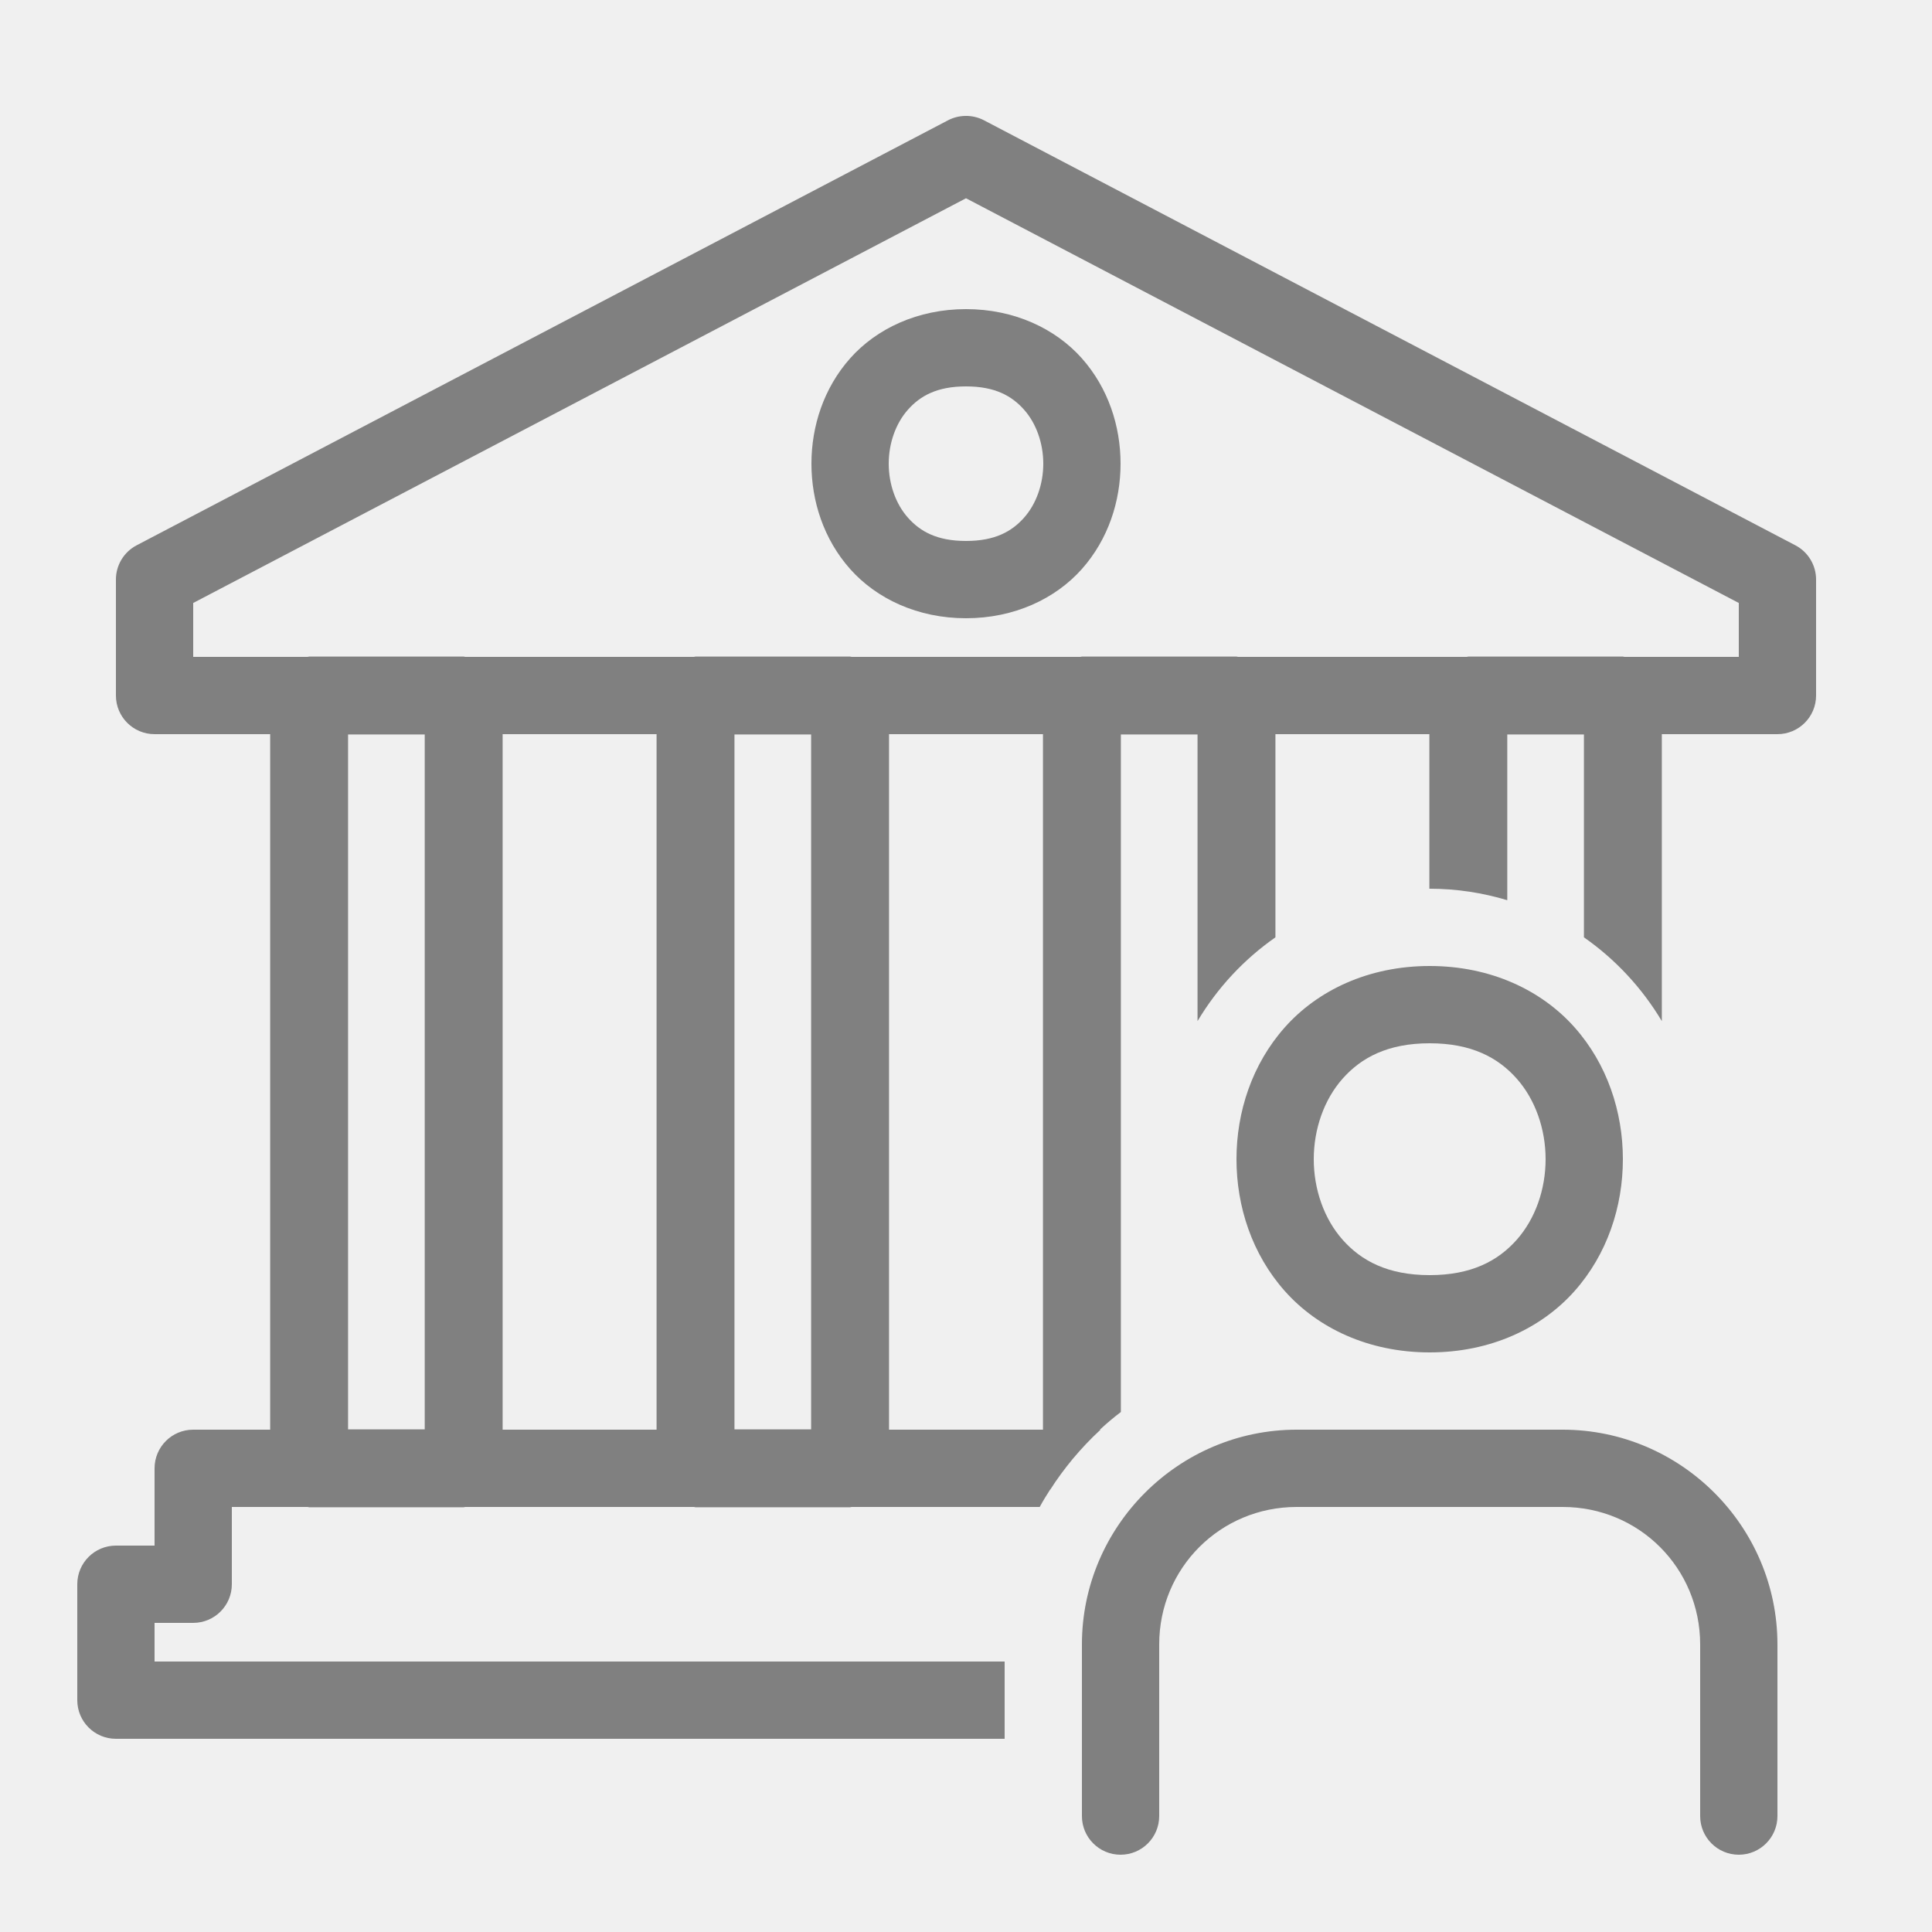
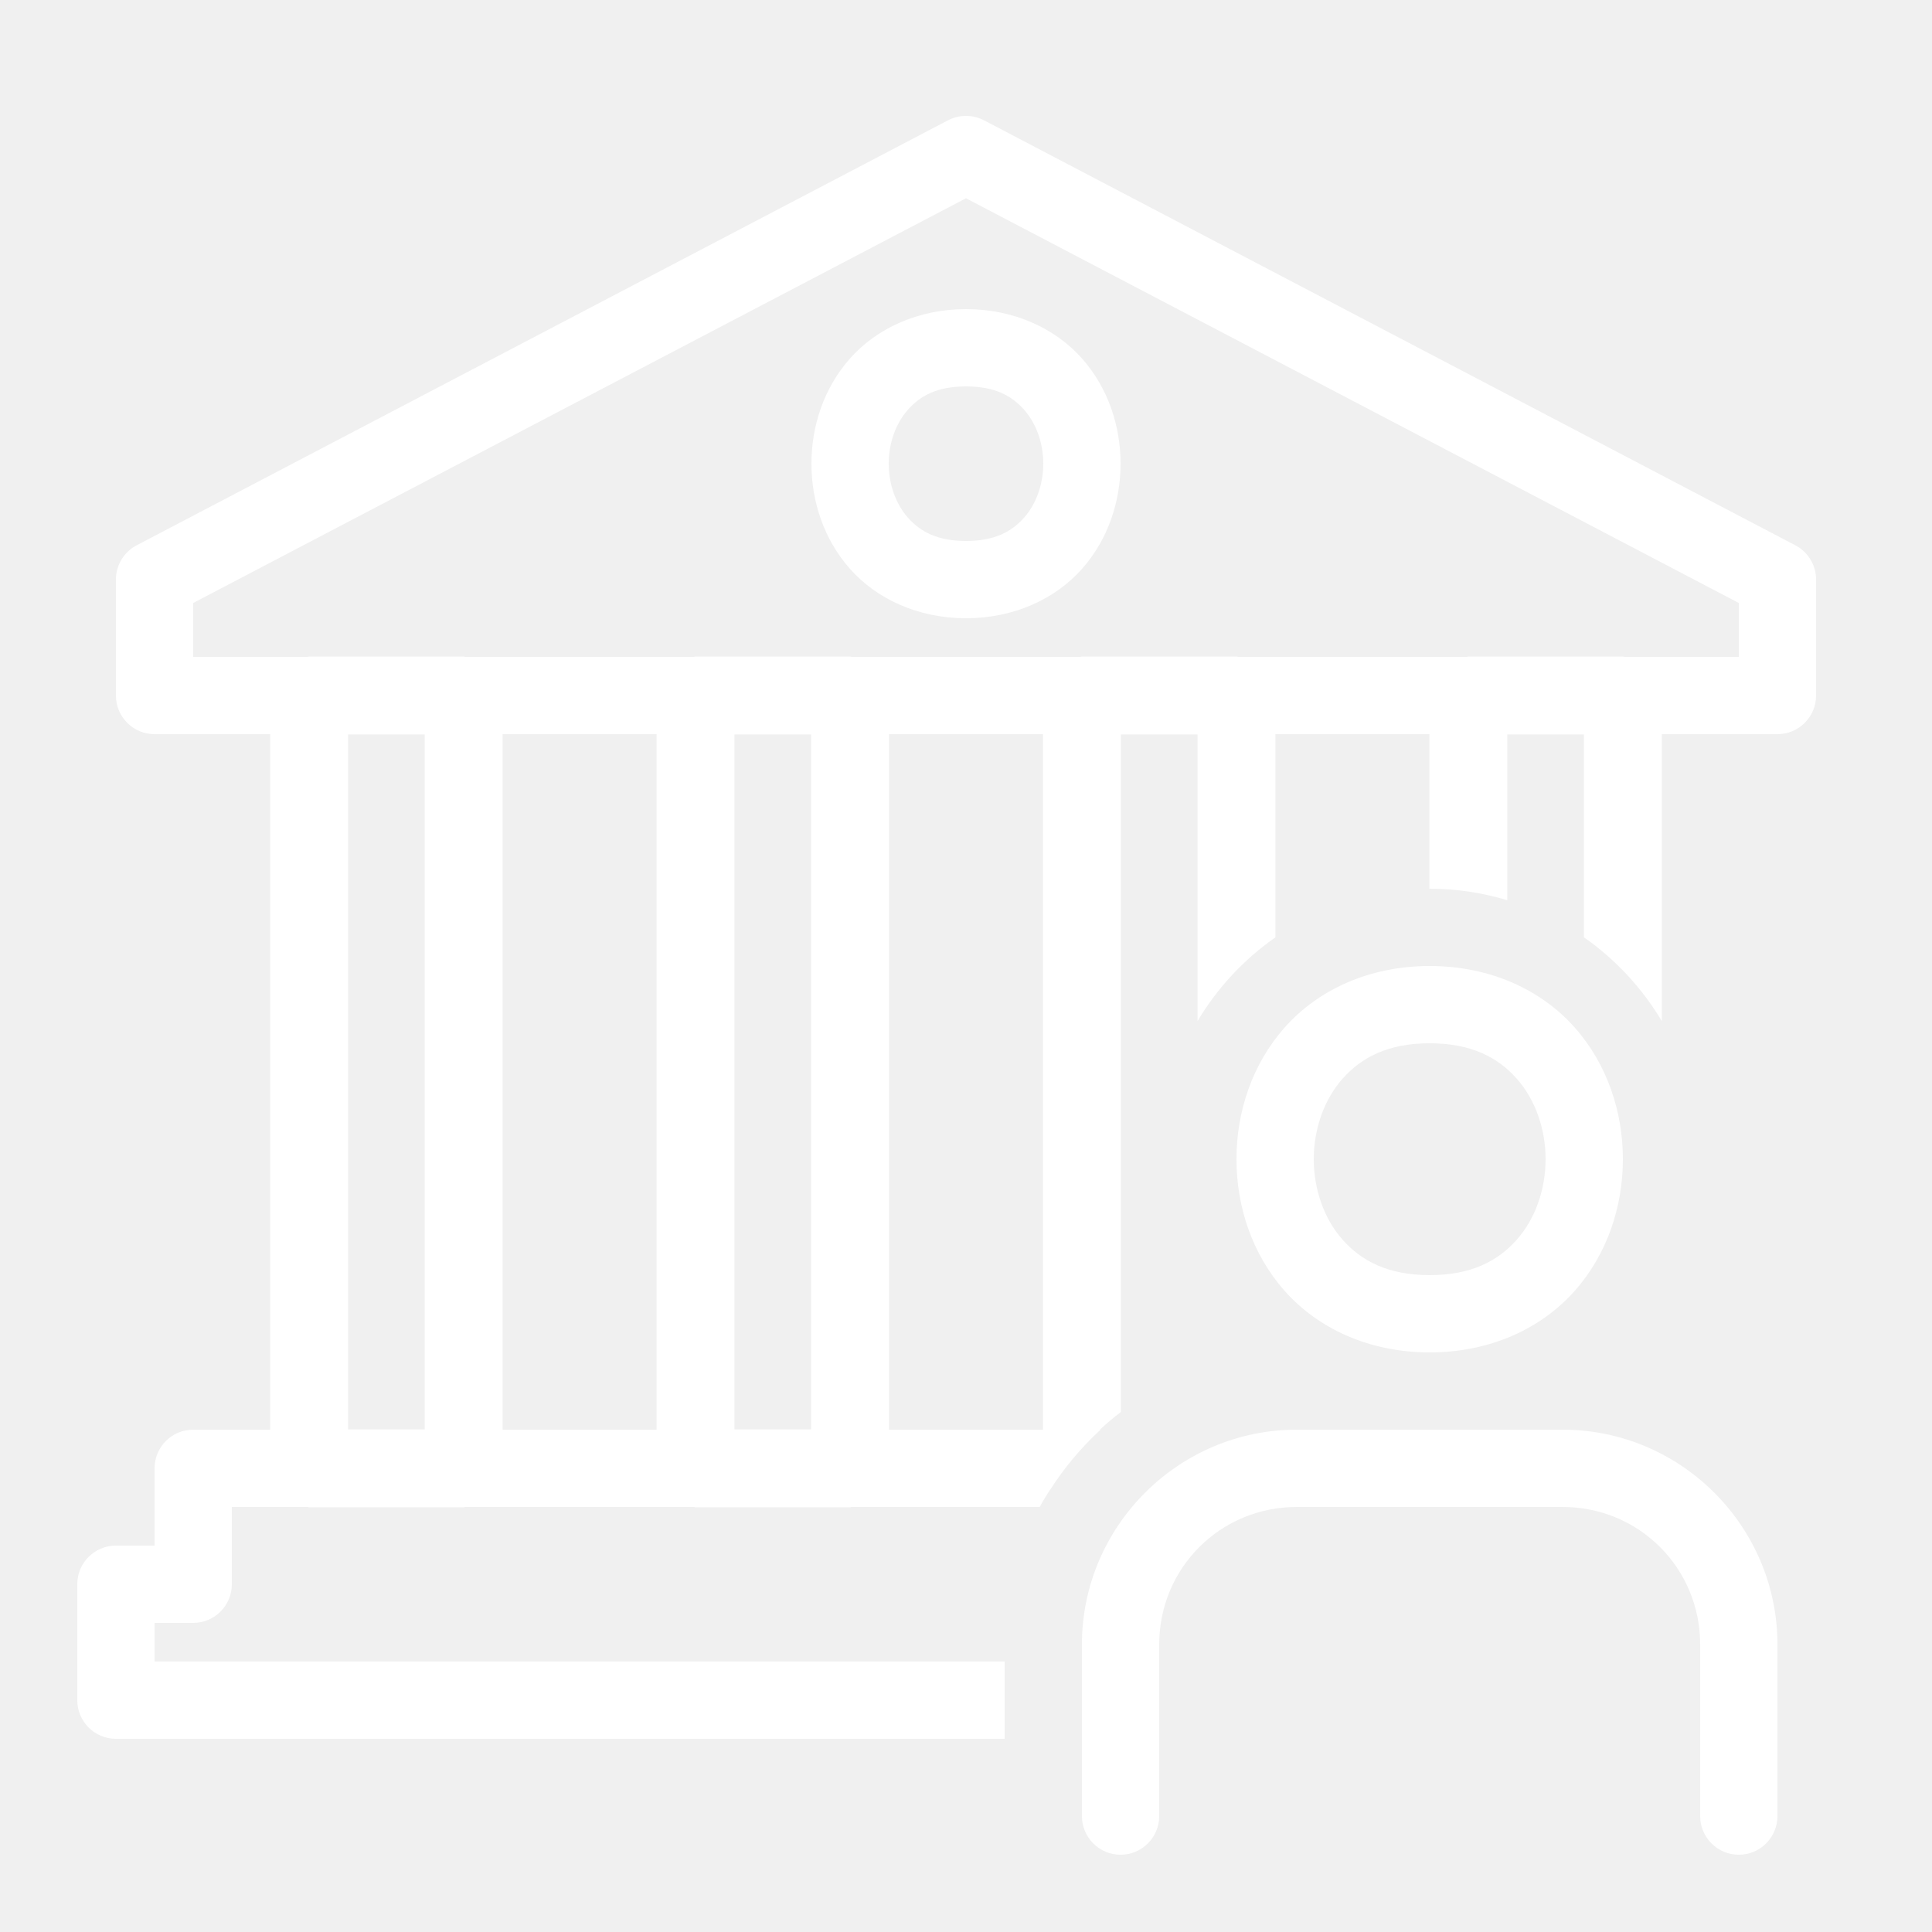
- <svg xmlns="http://www.w3.org/2000/svg" fill="gray" width="800px" height="800px" viewBox="0 0 50 50">
+ <svg xmlns="http://www.w3.org/2000/svg" fill="white" width="800px" height="800px" viewBox="0 0 50 50">
  <path d="M24.982 3 A 1 1 0 0 0 24.535 3.113L3.535 14.113 A 1 1 0 0 0 3 15L3 18 A 1 1 0 0 0 4 19L6.992 19L6.992 37L5 37C4.448 37 4 37.447 4 38L4 40L3 40C2.448 40 2 40.447 2 41L2 44C2 44.553 2.448 45 3 45L26 45L26 43L4 43L4 42L5 42C5.552 42 6 41.553 6 41L6 39L7.961 39C7.975 39.001 7.986 39.008 8 39.008L12 39.008C12.014 39.008 12.025 39.001 12.039 39L17.961 39C17.975 39.001 17.986 39.008 18 39.008L22 39.008C22.014 39.008 22.025 39.001 22.039 39L26.908 39C26.991 38.845 27.084 38.696 27.178 38.549C27.179 38.55 27.179 38.552 27.18 38.553C27.355 38.276 27.55 38.016 27.756 37.764C27.982 37.495 28.223 37.237 28.482 37L28.465 37C28.638 36.839 28.818 36.686 29.008 36.543L29.008 19.008L30.992 19.008L30.992 26.426C31.504 25.568 32.191 24.828 33.008 24.258L33.008 19L36.992 19L36.992 23L37 23C37.698 23 38.371 23.106 39.008 23.297L39.008 19.008L40.992 19.008L40.992 24.258C41.809 24.828 42.495 25.568 43.008 26.426L43.008 19L46 19 A 1 1 0 0 0 47 18L47 15 A 1 1 0 0 0 46.465 14.113L25.465 3.113 A 1 1 0 0 0 24.982 3 z M 25 5.131L45 15.605L45 17L42.039 17C42.025 16.999 42.014 16.992 42 16.992L38 16.992C37.986 16.992 37.975 16.999 37.961 17L32.039 17C32.025 16.999 32.014 16.992 32 16.992L28 16.992C27.986 16.992 27.975 16.999 27.961 17L22.039 17C22.025 16.999 22.014 16.992 22 16.992L18 16.992C17.986 16.992 17.975 16.999 17.961 17L12.039 17C12.025 16.999 12.014 16.992 12 16.992L8 16.992C7.986 16.992 7.975 16.999 7.961 17L5 17L5 15.605L25 5.131 z M 25 8C23.75 8 22.685 8.505 22.002 9.273C21.319 10.042 21 11.028 21 12C21 12.972 21.319 13.958 22.002 14.727C22.685 15.495 23.75 16 25 16C26.25 16 27.315 15.495 27.998 14.727C28.681 13.958 29 12.972 29 12C29 11.028 28.681 10.042 27.998 9.273C27.315 8.505 26.25 8 25 8 z M 25 10C25.75 10 26.185 10.245 26.502 10.602C26.819 10.958 27 11.472 27 12C27 12.528 26.819 13.042 26.502 13.398C26.185 13.755 25.75 14 25 14C24.25 14 23.815 13.755 23.498 13.398C23.181 13.042 23 12.528 23 12C23 11.472 23.181 10.958 23.498 10.602C23.815 10.245 24.25 10 25 10 z M 13.008 19L16.992 19L16.992 37L13.008 37L13.008 19 z M 23.008 19L26.992 19L26.992 37L23.008 37L23.008 19 z M 9.008 19.008L10.992 19.008L10.992 36.992L9.008 36.992L9.008 19.008 z M 19.008 19.008L20.992 19.008L20.992 36.992L19.008 36.992L19.008 19.008 z M 37 25C35.417 25 34.102 25.63 33.252 26.586C32.402 27.542 32 28.778 32 30C32 31.222 32.402 32.458 33.252 33.414C34.102 34.37 35.417 35 37 35C38.583 35 39.898 34.37 40.748 33.414C41.598 32.458 42 31.222 42 30C42 28.778 41.598 27.542 40.748 26.586C39.898 25.63 38.583 25 37 25 z M 37 27C38.083 27 38.769 27.37 39.252 27.914C39.735 28.458 40 29.222 40 30C40 30.778 39.735 31.542 39.252 32.086C38.769 32.63 38.083 33 37 33C35.917 33 35.231 32.63 34.748 32.086C34.265 31.542 34 30.778 34 30C34 29.222 34.265 28.458 34.748 27.914C35.231 27.37 35.917 27 37 27 z M 33.559 37C30.501 37 28 39.5 28 42.559L28 47 A 1 1 0 1 0 30 47L30 42.559C30 40.581 31.582 39 33.559 39L40.441 39C42.419 39 44 40.581 44 42.559L44 47 A 1 1 0 1 0 46 47L46 42.559C46 39.5 43.5 37 40.441 37L33.559 37 z" />
</svg>
